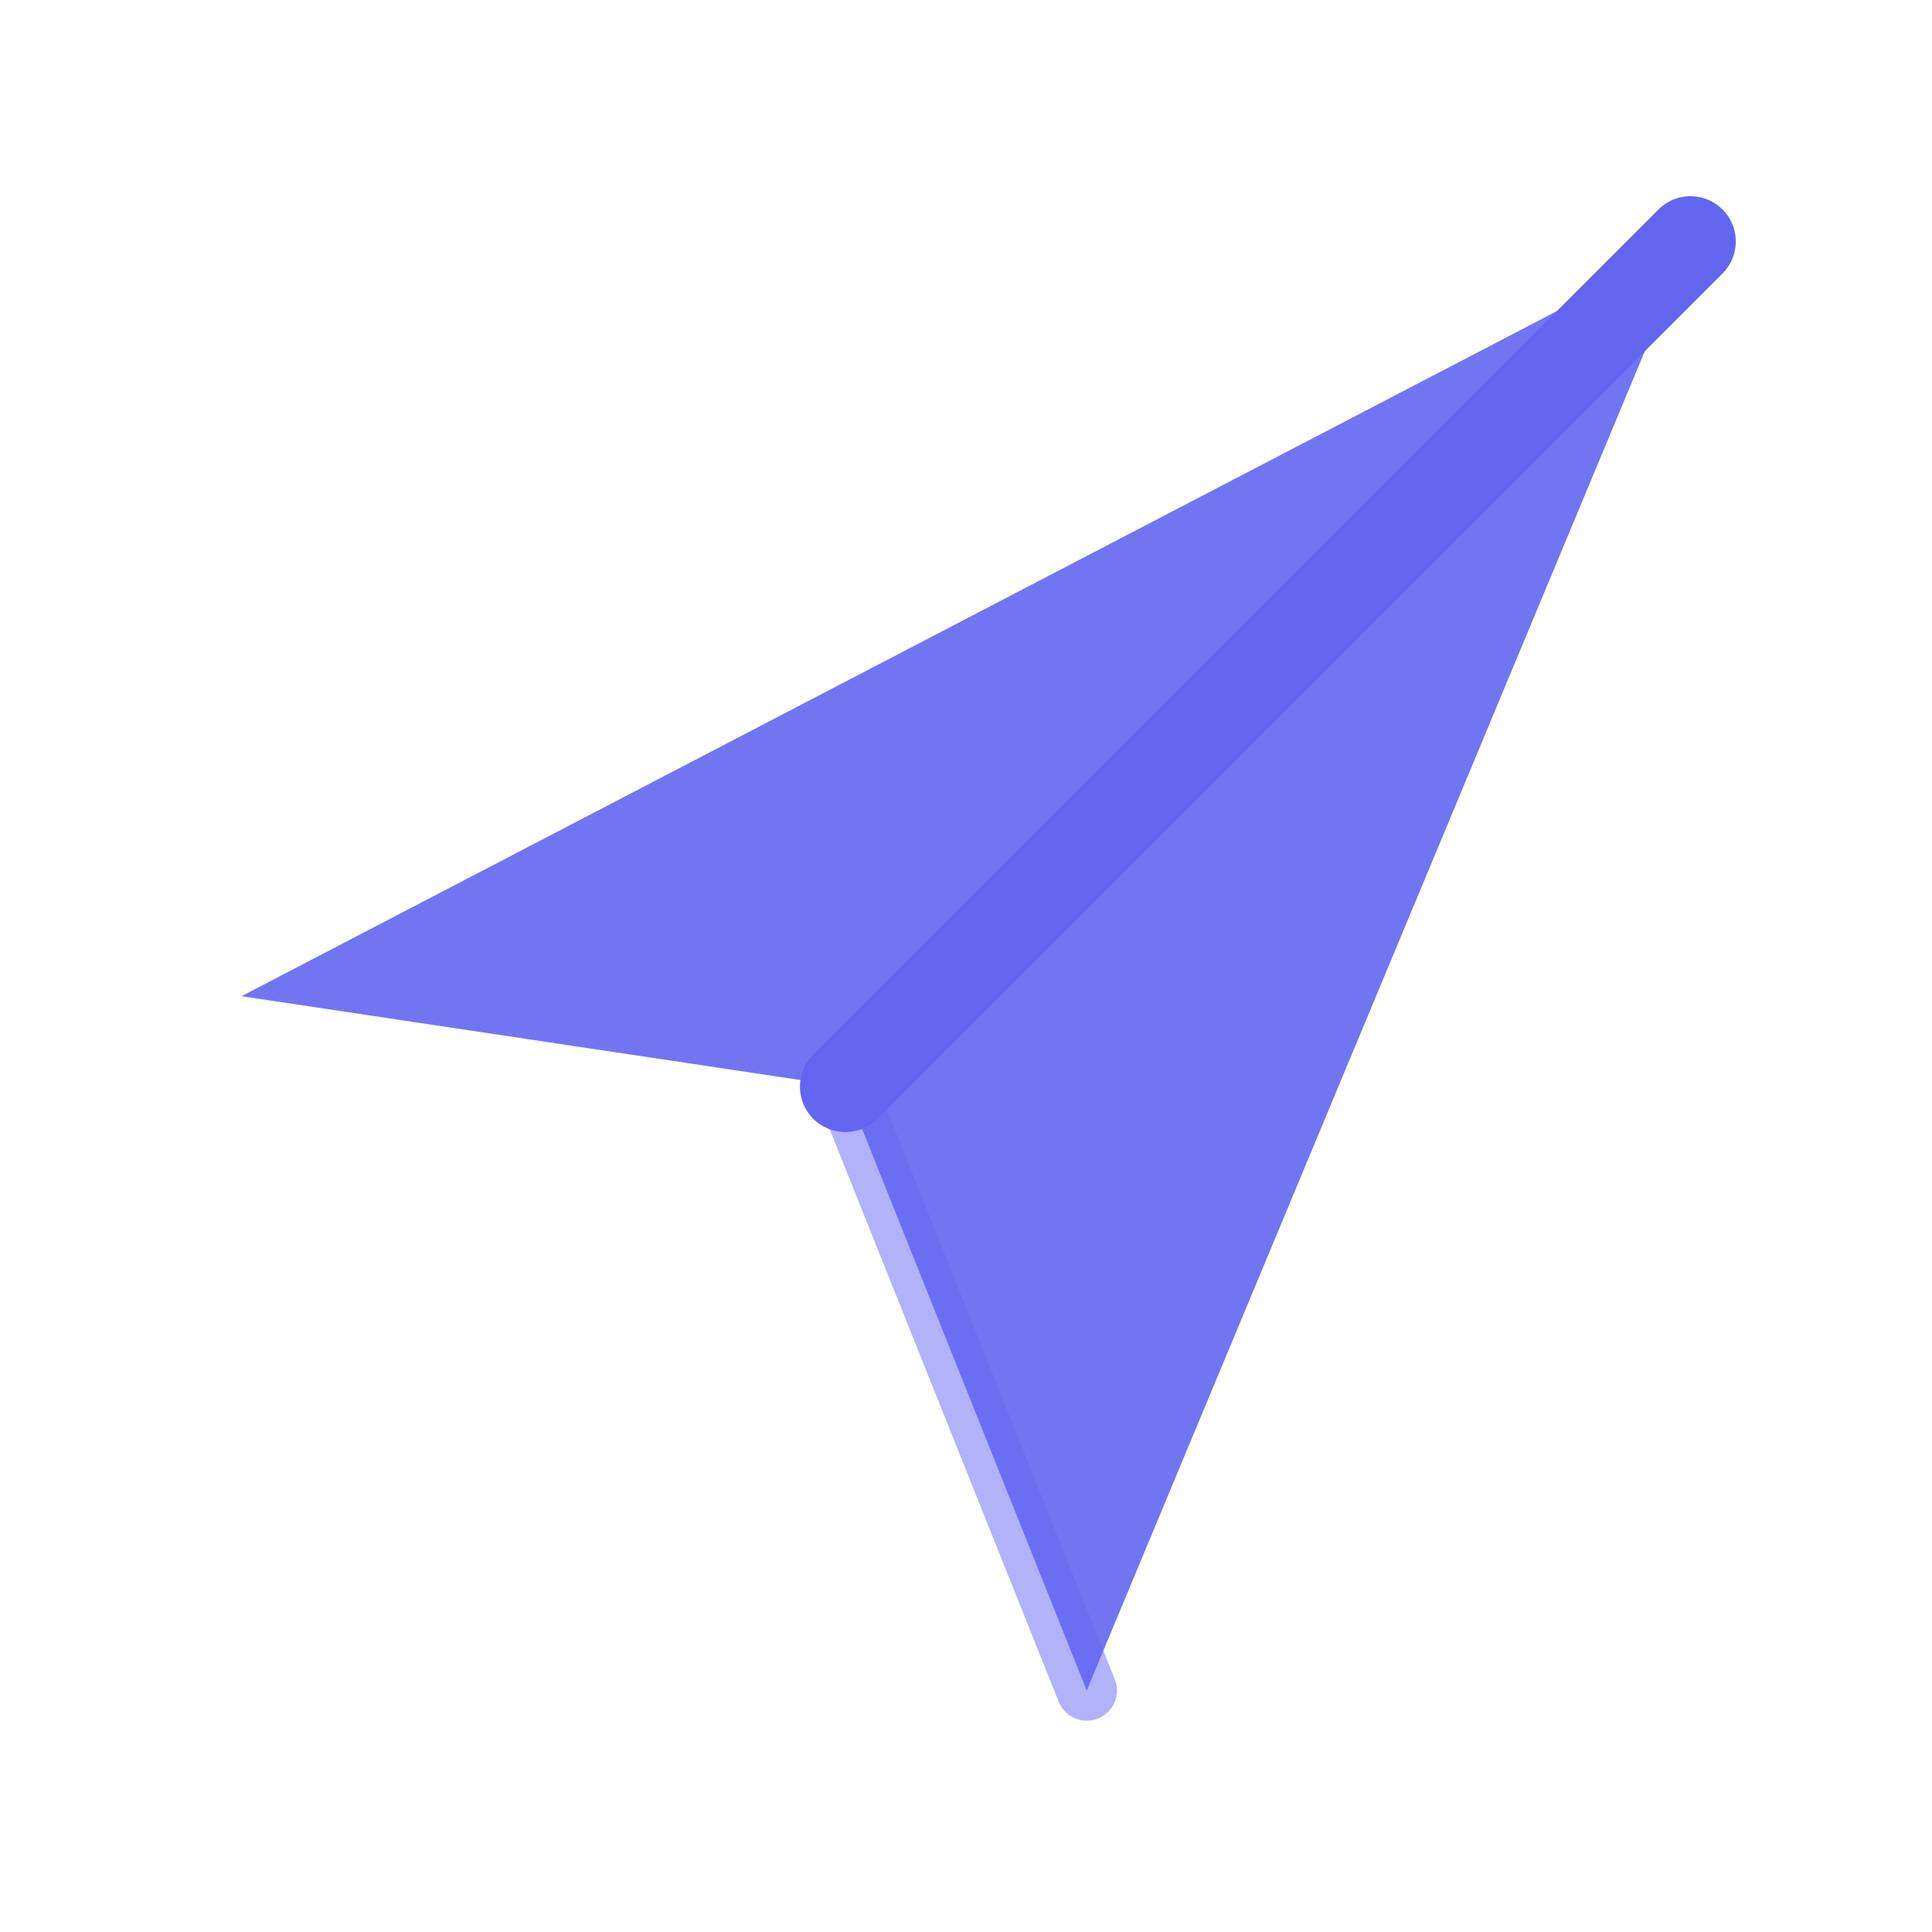
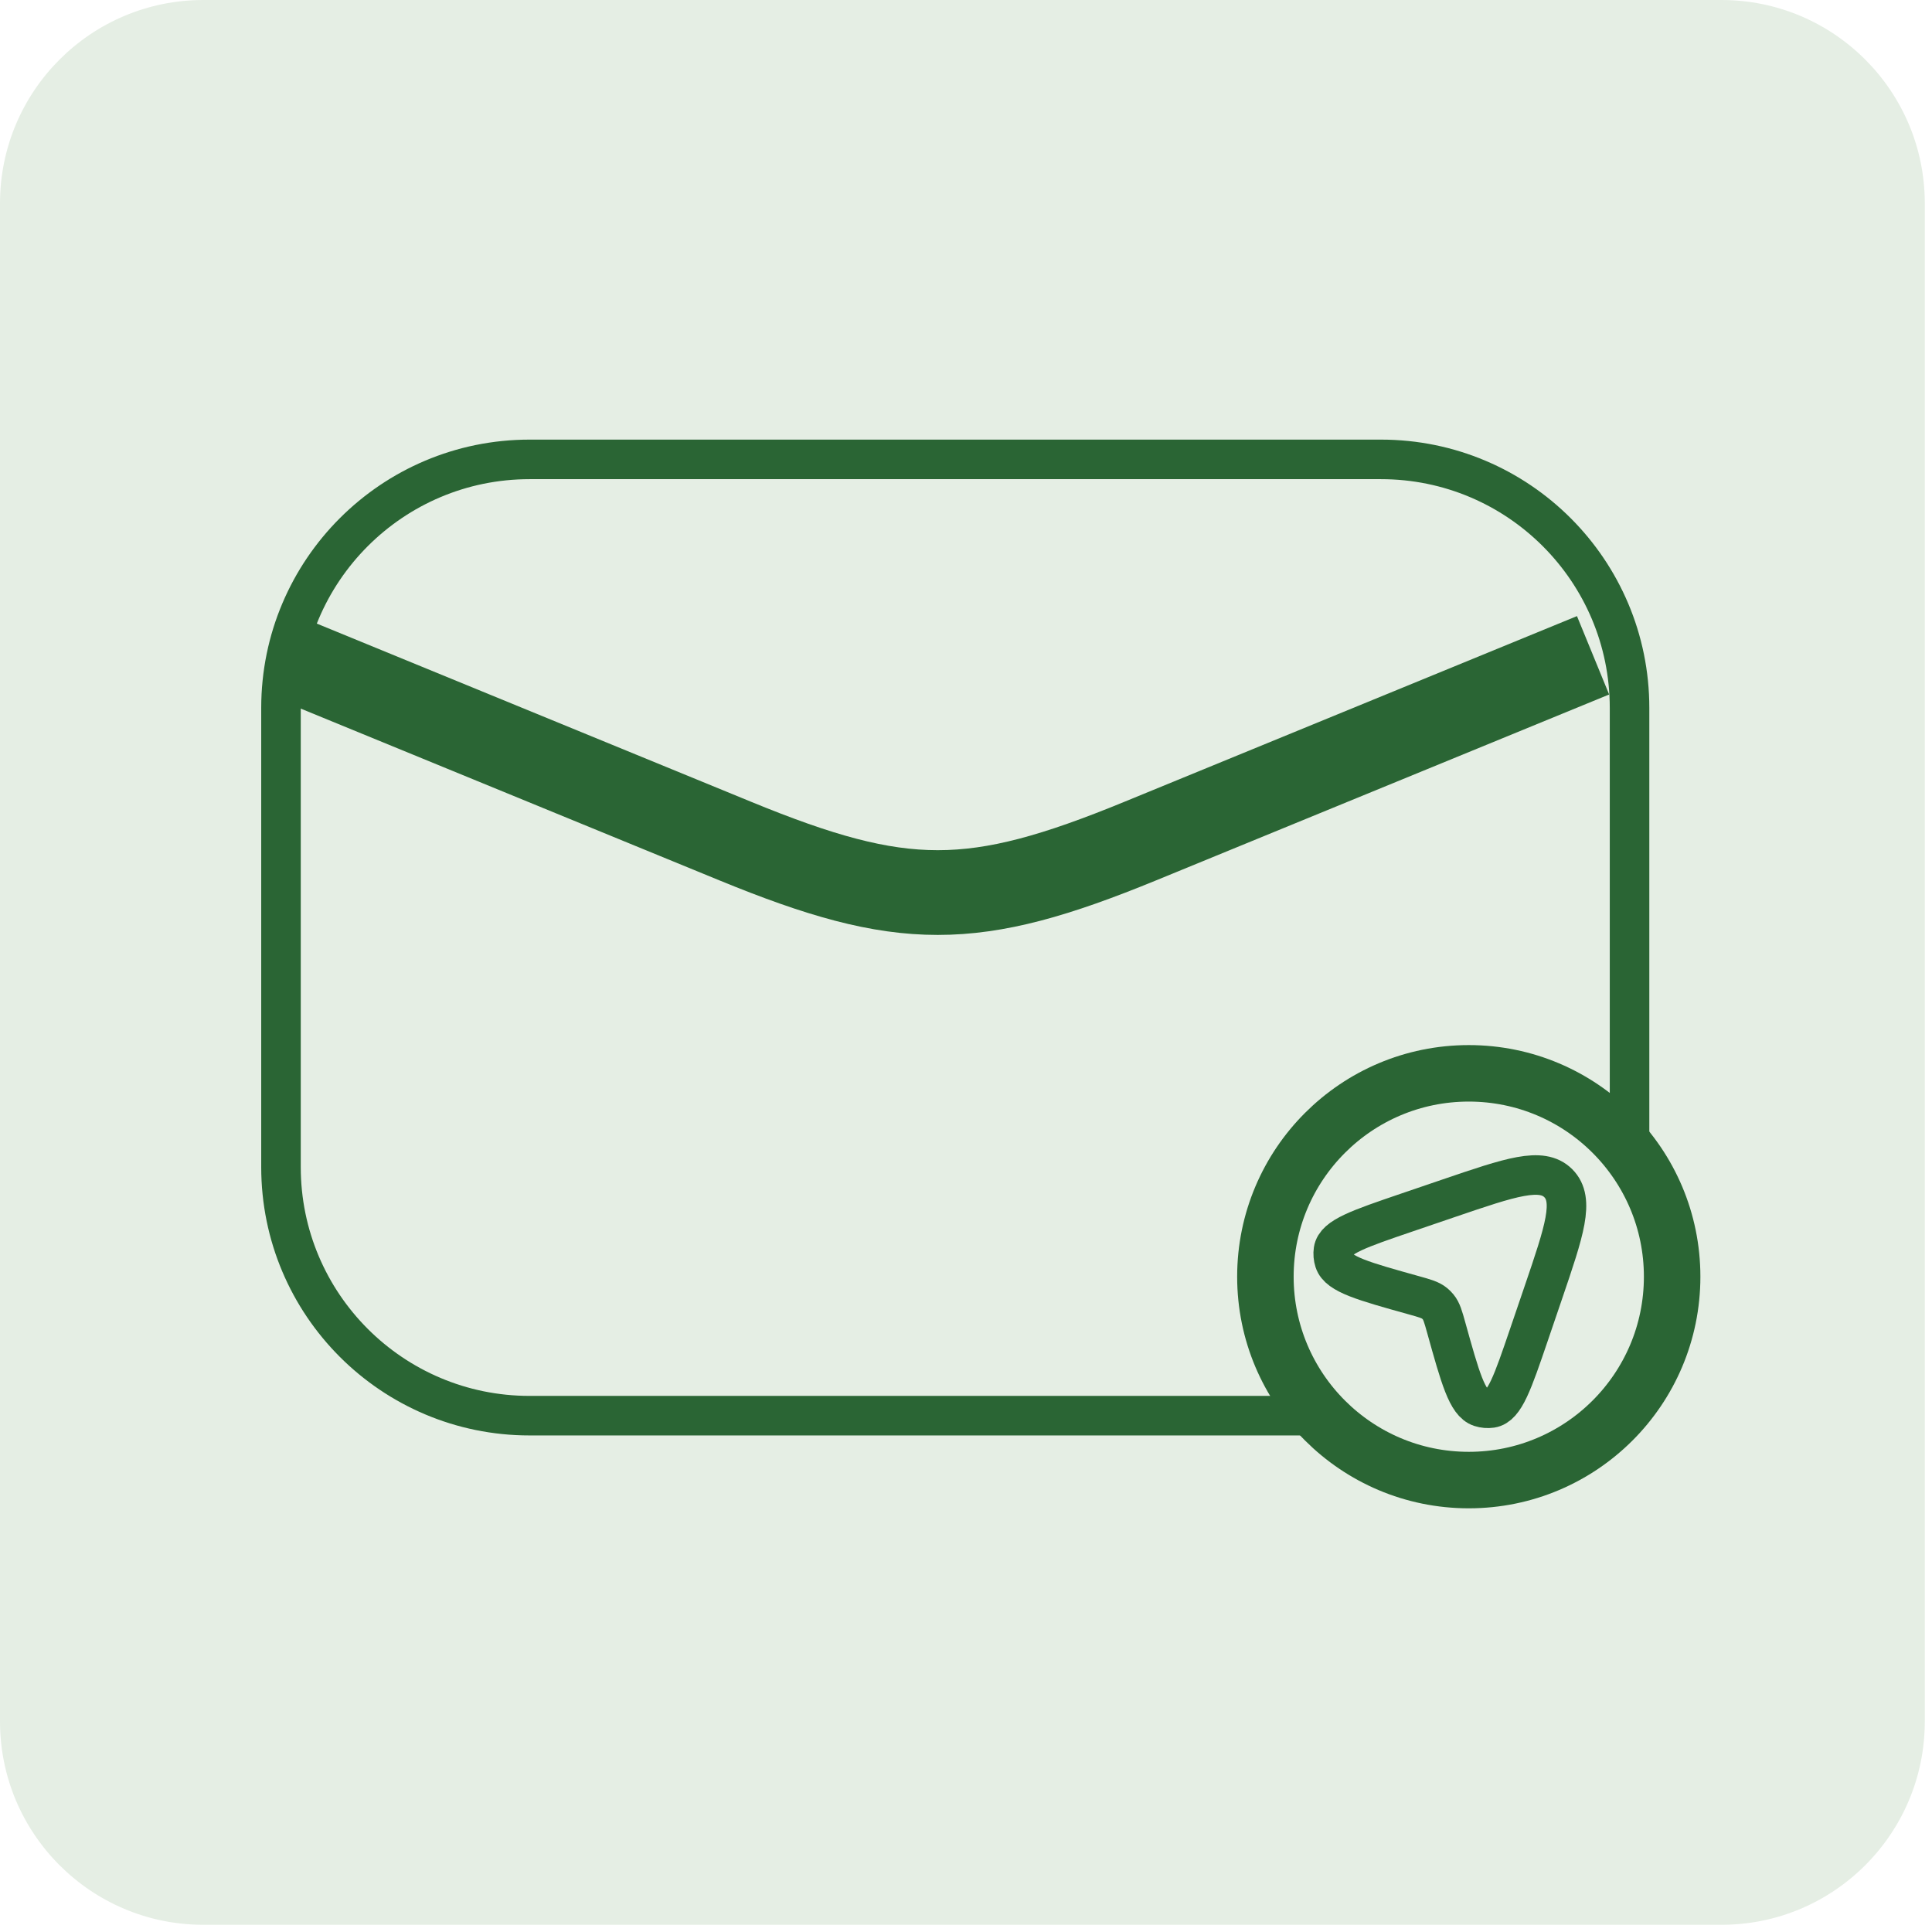
- <svg xmlns="http://www.w3.org/2000/svg" viewBox="0 0 32 32" fill="none">
-   <path d="M4 16.5L28 4L18 28L14 18L4 16.5Z" fill="#6366f1" opacity="0.9" />
-   <path d="M28 4L14 18" stroke="#6366f1" stroke-width="1.5" stroke-linecap="round" />
-   <path d="M14 18L18 28" stroke="#6366f1" stroke-width="1" stroke-linecap="round" opacity="0.5" />
+ <svg xmlns="http://www.w3.org/2000/svg" viewBox="0 0 171 171" fill="none">
+   <rect width="170.363" height="170.363" rx="18" fill="#E5EEE4" />
+   <rect x="24.87" y="40.66" width="119.36" height="84.64" rx="22" stroke="#2A6534" stroke-width="3.5" />
+   <path d="M25 58L65.096 74.451C79.877 80.516 86.123 80.516 100.905 74.451L141 58" stroke="#2A6534" stroke-width="7.5" stroke-linejoin="round" />
+   <circle cx="130" cy="113" r="18" fill="#E5EEE4" stroke="#2A6534" stroke-width="5" />
+   <path d="M128.235 106.053C133.712 104.186 136.45 103.253 137.923 104.726C139.396 106.199 138.463 108.937 136.596 114.414L135.324 118.144C133.89 122.35 133.173 124.453 131.991 124.627C131.674 124.674 131.345 124.646 131.03 124.545C129.861 124.17 129.243 121.952 128.007 117.517C127.733 116.533 127.596 116.042 127.283 115.666C127.193 115.557 127.092 115.456 126.983 115.366C126.608 115.053 126.116 114.916 125.132 114.642C120.697 113.406 118.48 112.788 118.104 111.619C118.003 111.304 117.975 110.975 118.022 110.658C118.196 109.476 120.299 108.759 124.505 107.325L128.235 106.053Z" stroke="#2A6534" stroke-width="3.5" stroke-linejoin="round" />
</svg>
